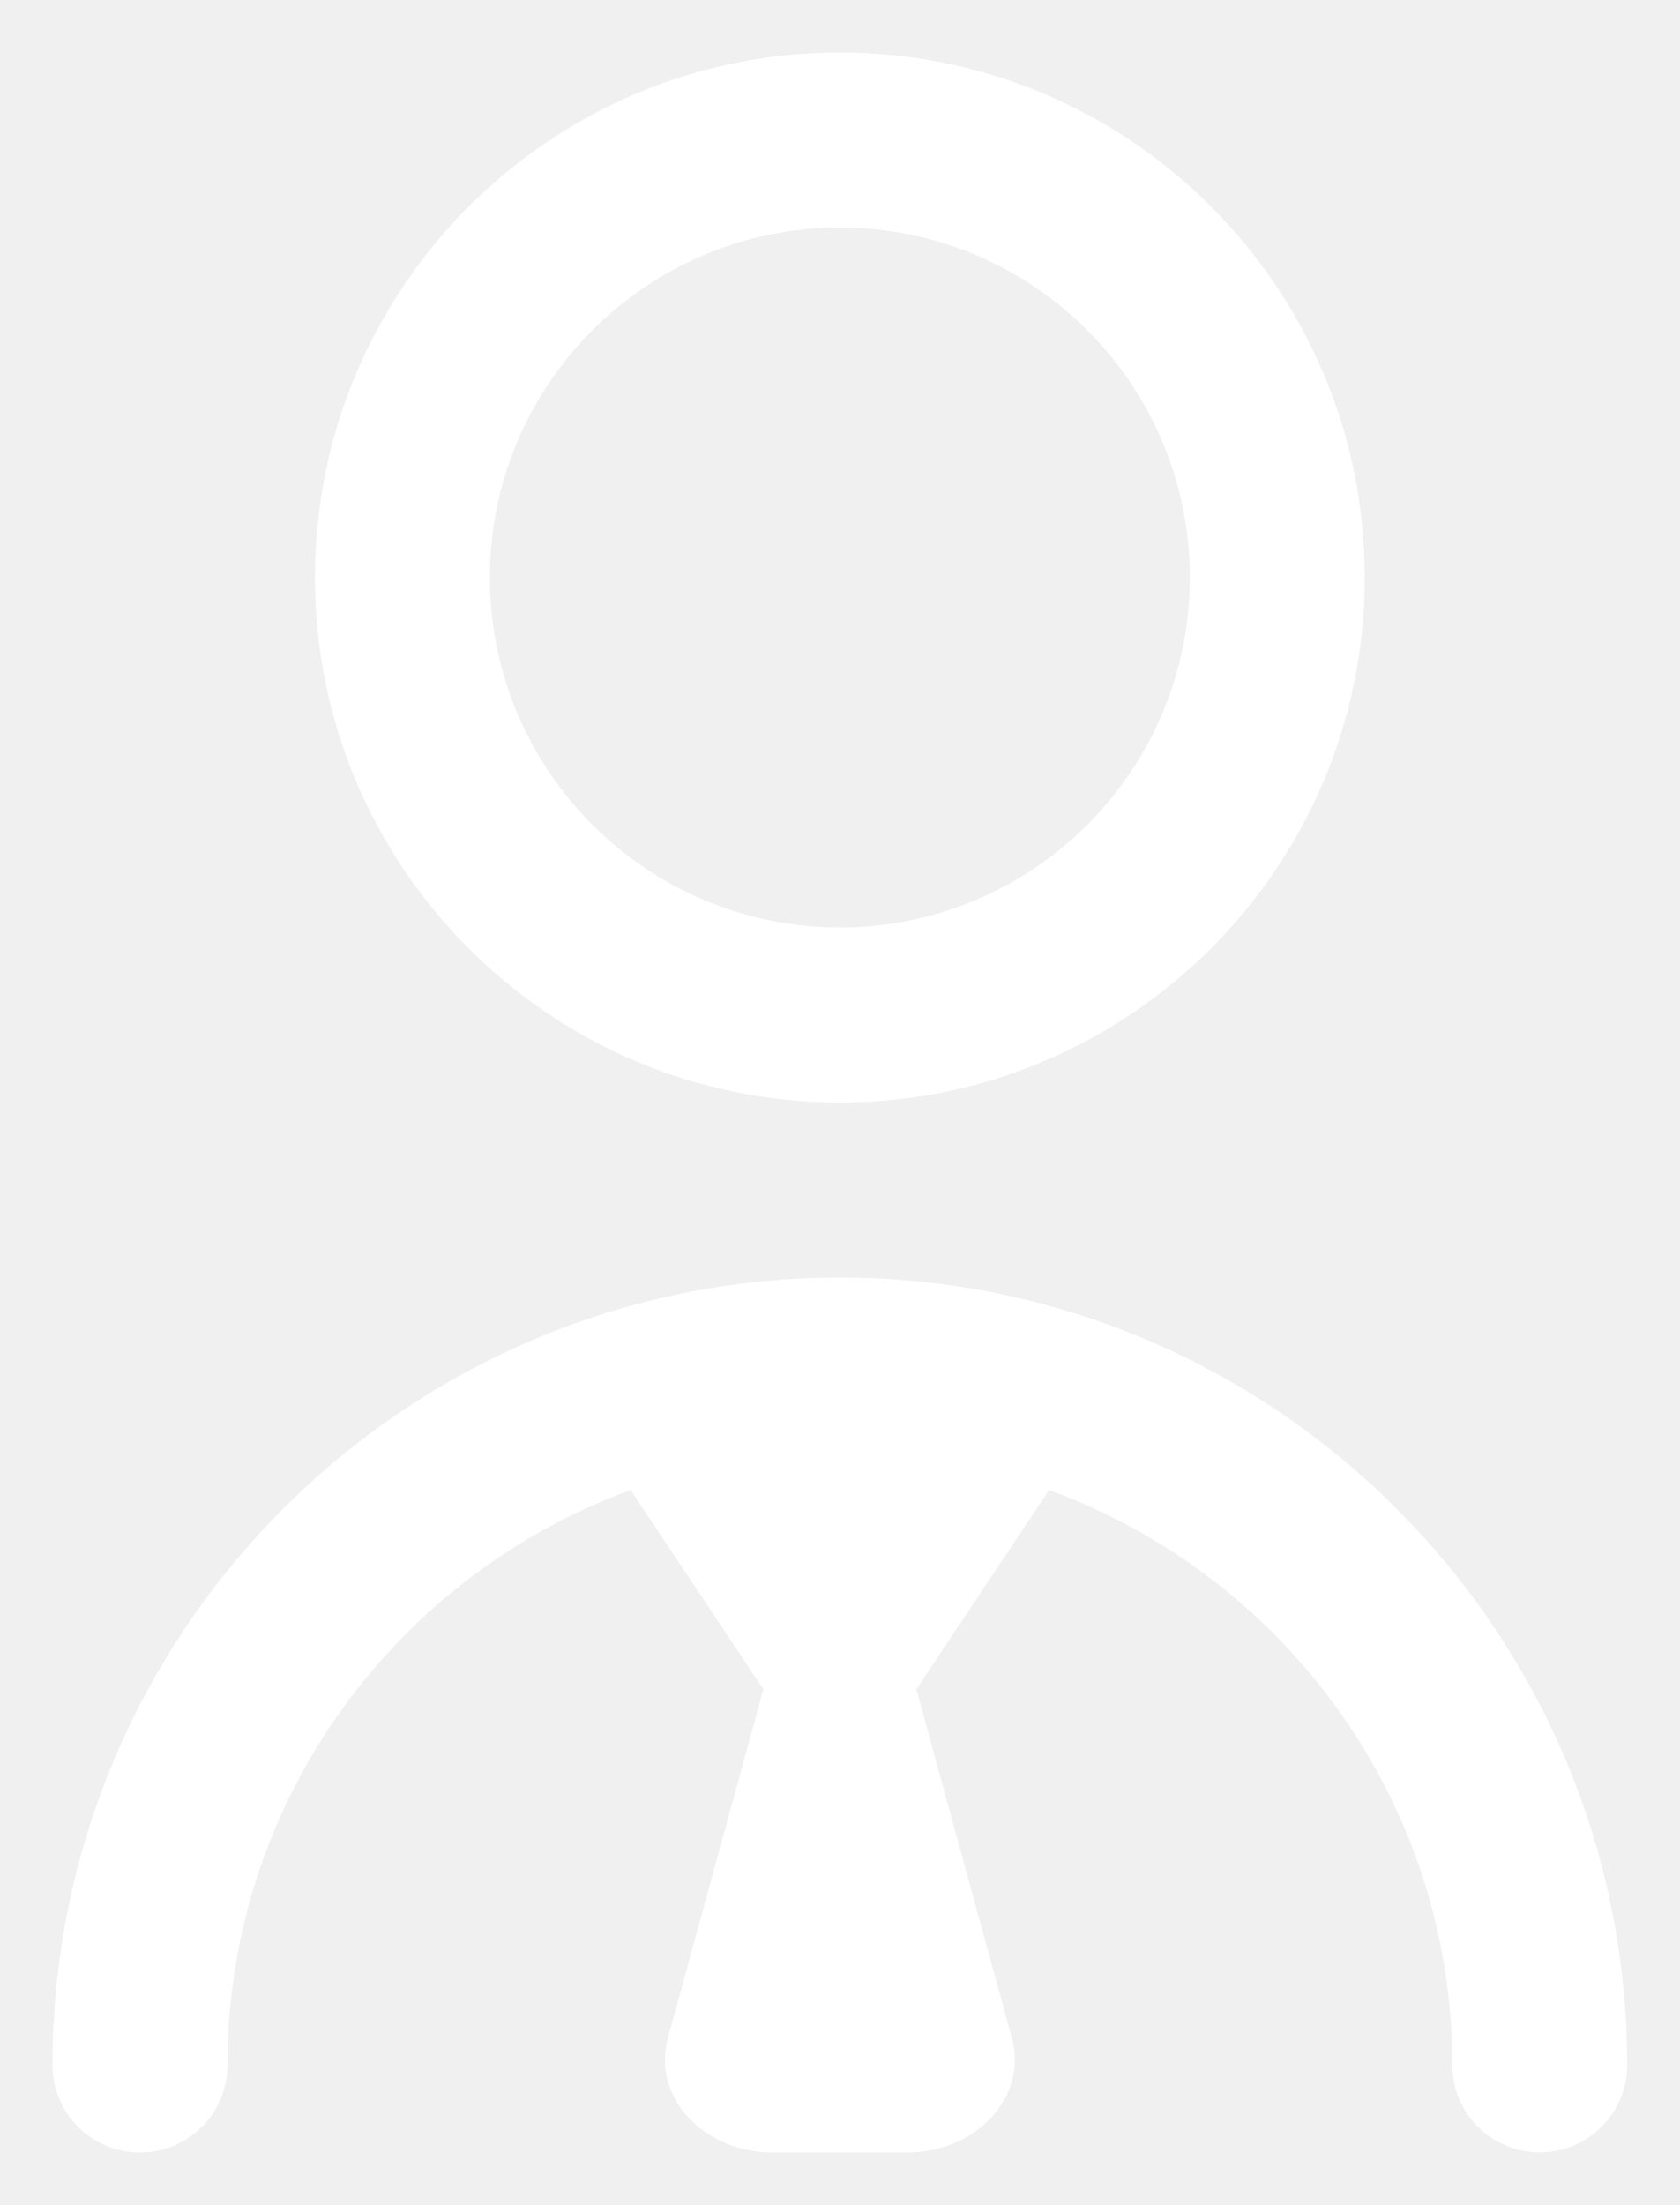
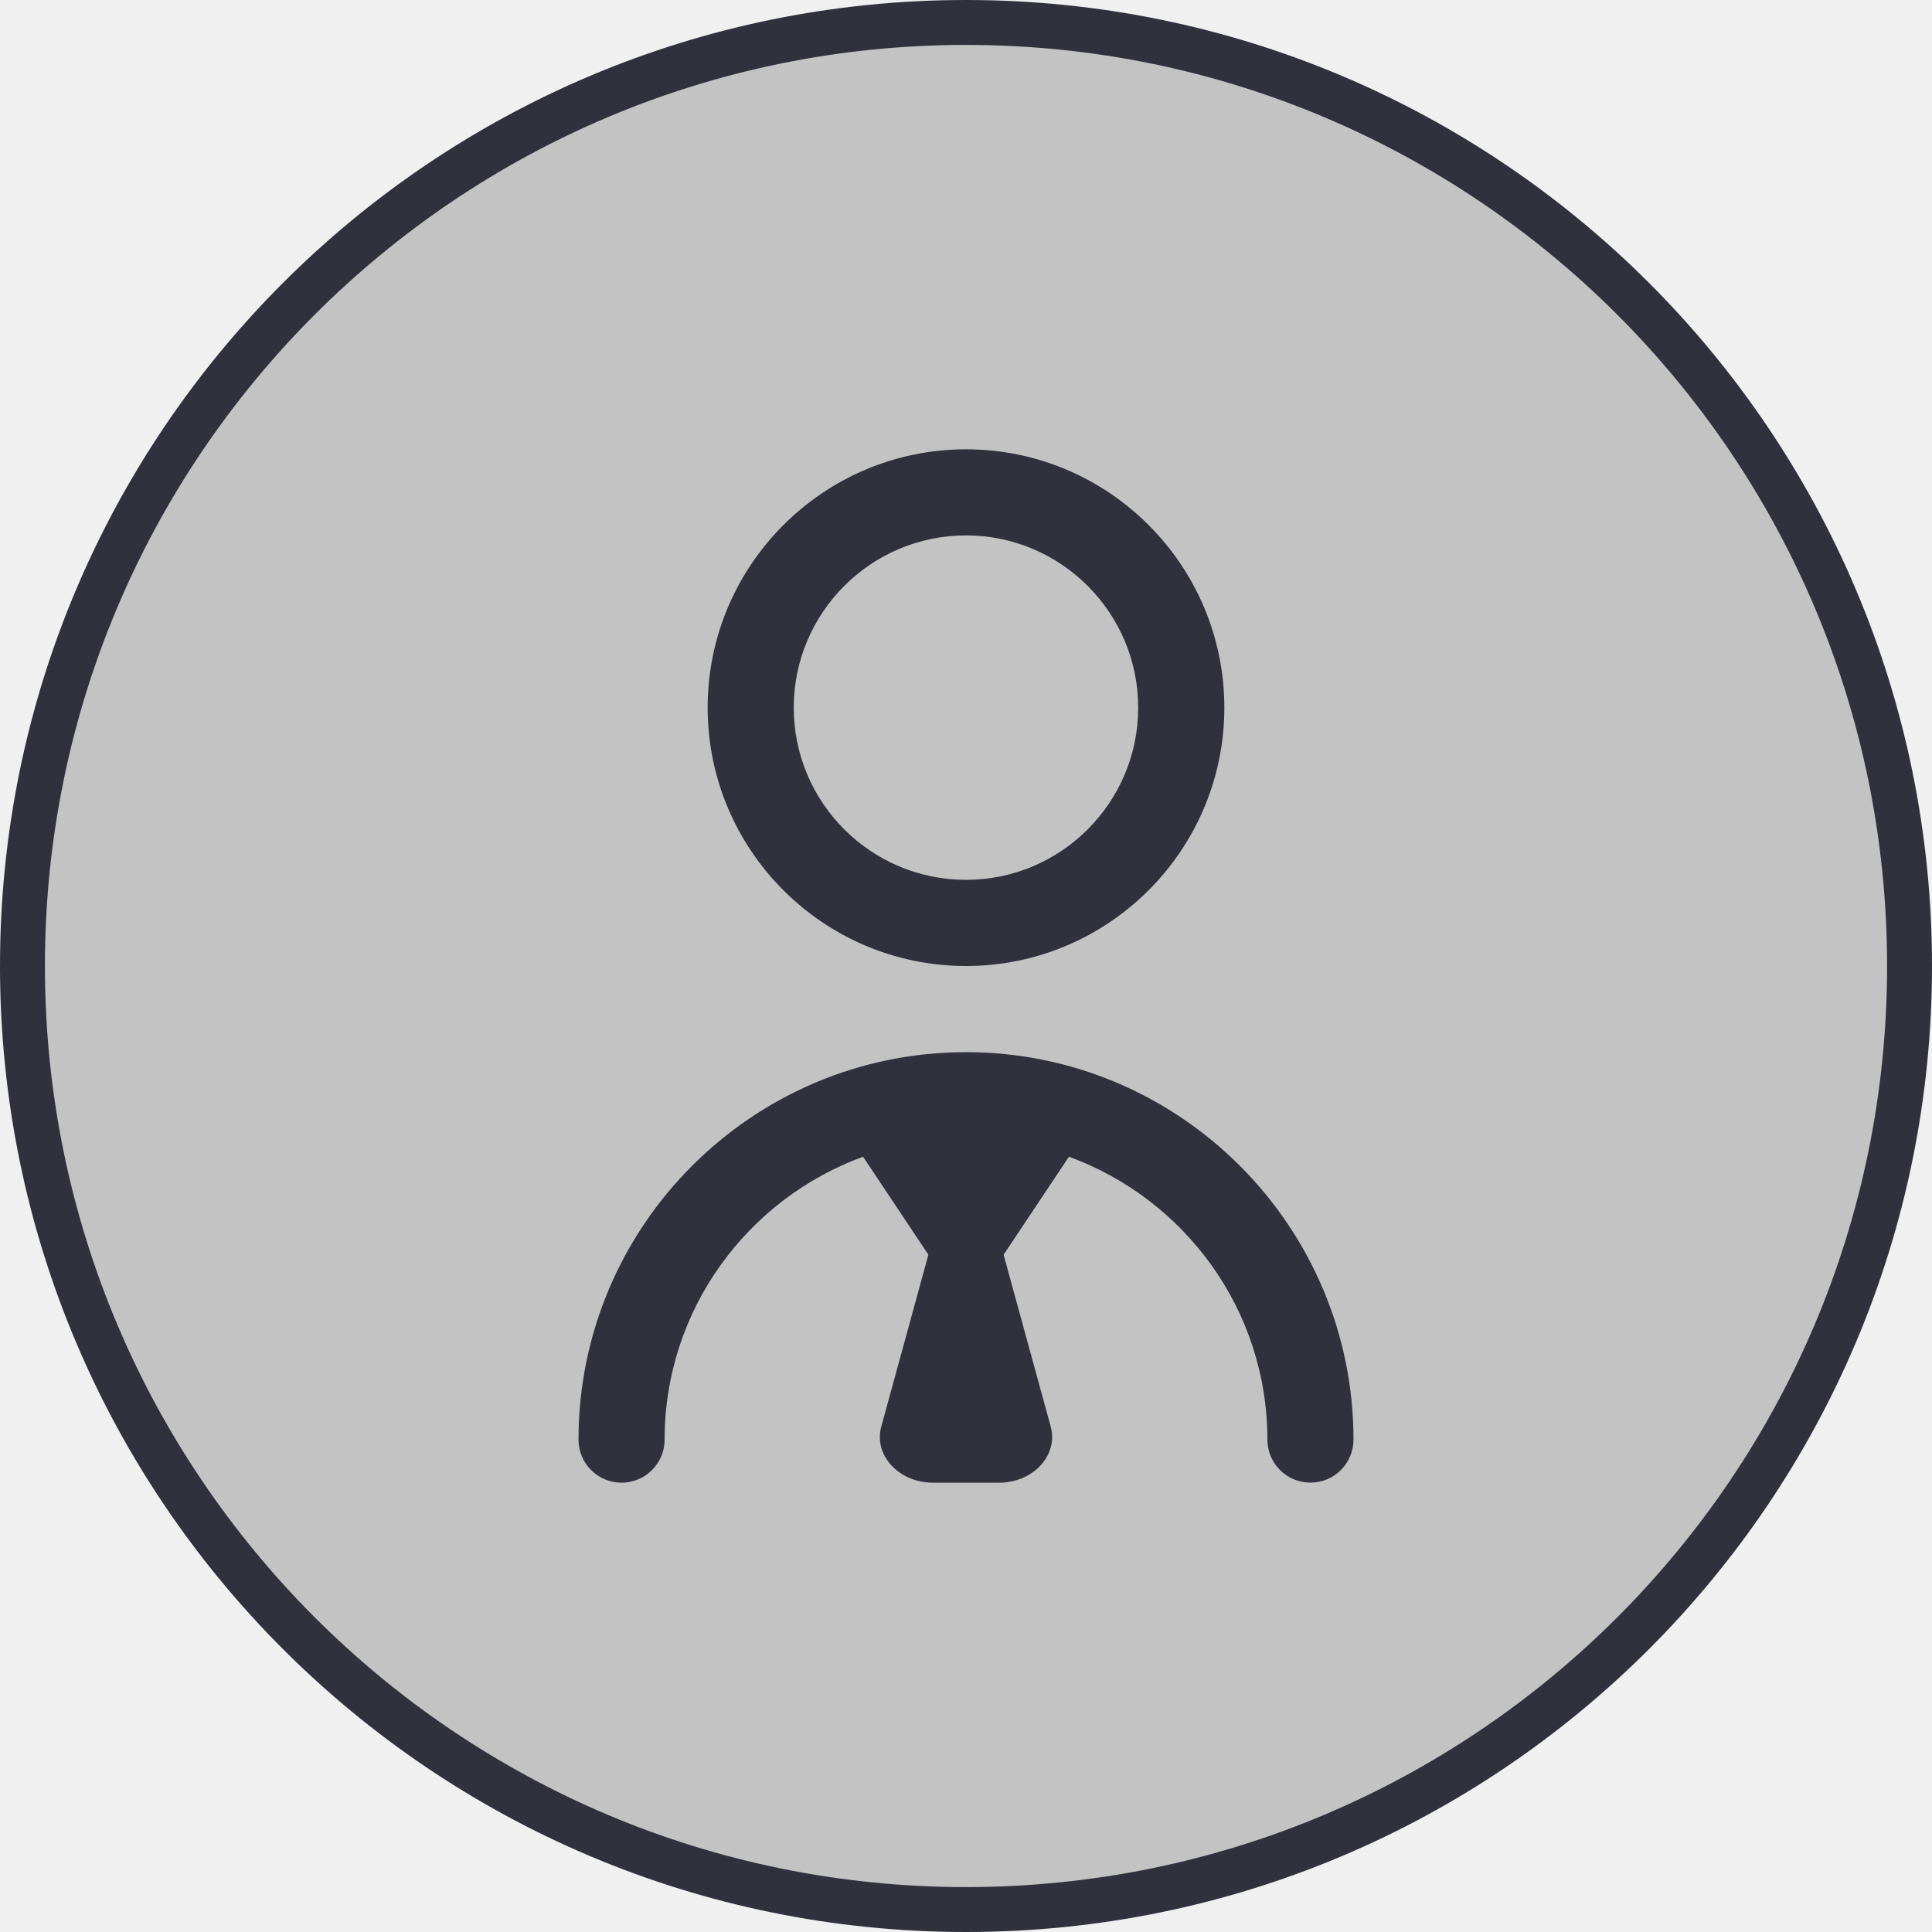
- <svg xmlns="http://www.w3.org/2000/svg" width="16" height="21" viewBox="0 0 16 21" fill="none">
-   <path id="Vector" d="M8 10.5C10.757 10.5 12.999 8.257 12.999 5.5C12.999 2.742 10.757 0.5 8 0.5C5.242 0.5 3 2.742 3 5.5C3 8.257 5.242 10.5 8 10.5ZM8 2.167C9.838 2.167 11.333 3.662 11.333 5.5C11.333 7.338 9.838 8.833 8 8.833C6.161 8.833 4.666 7.338 4.666 5.5C4.666 3.662 6.161 2.167 8 2.167ZM15.499 19.666C15.499 20.126 15.127 20.499 14.666 20.499C14.205 20.499 13.833 20.126 13.833 19.666C13.833 17.15 12.229 15.008 9.992 14.191L8.728 16.088L9.639 19.413C9.791 19.968 9.301 20.5 8.638 20.5H7.361C6.698 20.5 6.209 19.968 6.361 19.413L7.271 16.088L6.007 14.191C3.771 15.008 2.167 17.15 2.167 19.667C2.167 20.127 1.793 20.5 1.333 20.5C0.873 20.5 0.5 20.127 0.5 19.667C0.5 15.532 3.865 12.167 8 12.167C12.134 12.167 15.499 15.531 15.499 19.666Z" fill="#FFFFFF" />
+ <svg xmlns="http://www.w3.org/2000/svg" width="32" height="32" viewBox="0 0 32 32" fill="none">
+   <rect x="0.372" y="0.372" width="31.256" height="31.256" rx="15.628" fill="#C3C3C3" />
+   <rect x="0.372" y="0.372" width="31.256" height="31.256" rx="15.628" stroke="#30313D" stroke-width="0.744" />
+   <path d="M16 16C18.36 16 20.279 14.081 20.279 11.721C20.279 9.361 18.36 7.442 16 7.442C13.64 7.442 11.721 9.361 11.721 11.721C11.721 14.081 13.64 16 16 16ZM16 8.868C17.573 8.868 18.852 10.148 18.852 11.721C18.852 13.294 17.573 14.573 16 14.573C14.427 14.573 13.147 13.294 13.147 11.721C13.147 10.148 14.427 8.868 16 8.868ZM22.418 23.844C22.418 24.238 22.099 24.557 21.705 24.557C21.311 24.557 20.992 24.238 20.992 23.844C20.992 21.691 19.619 19.858 17.705 19.159L16.623 20.782L17.403 23.628C17.533 24.102 17.114 24.558 16.546 24.558H15.454C14.886 24.558 14.467 24.102 14.597 23.628L15.377 20.782L14.295 19.159C12.381 19.858 11.008 21.691 11.008 23.845C11.008 24.239 10.688 24.558 10.295 24.558C9.901 24.558 9.582 24.239 9.582 23.845C9.582 20.306 12.461 17.427 16 17.427C19.538 17.427 22.418 20.306 22.418 23.844Z" fill="#30313D" />
</svg>
